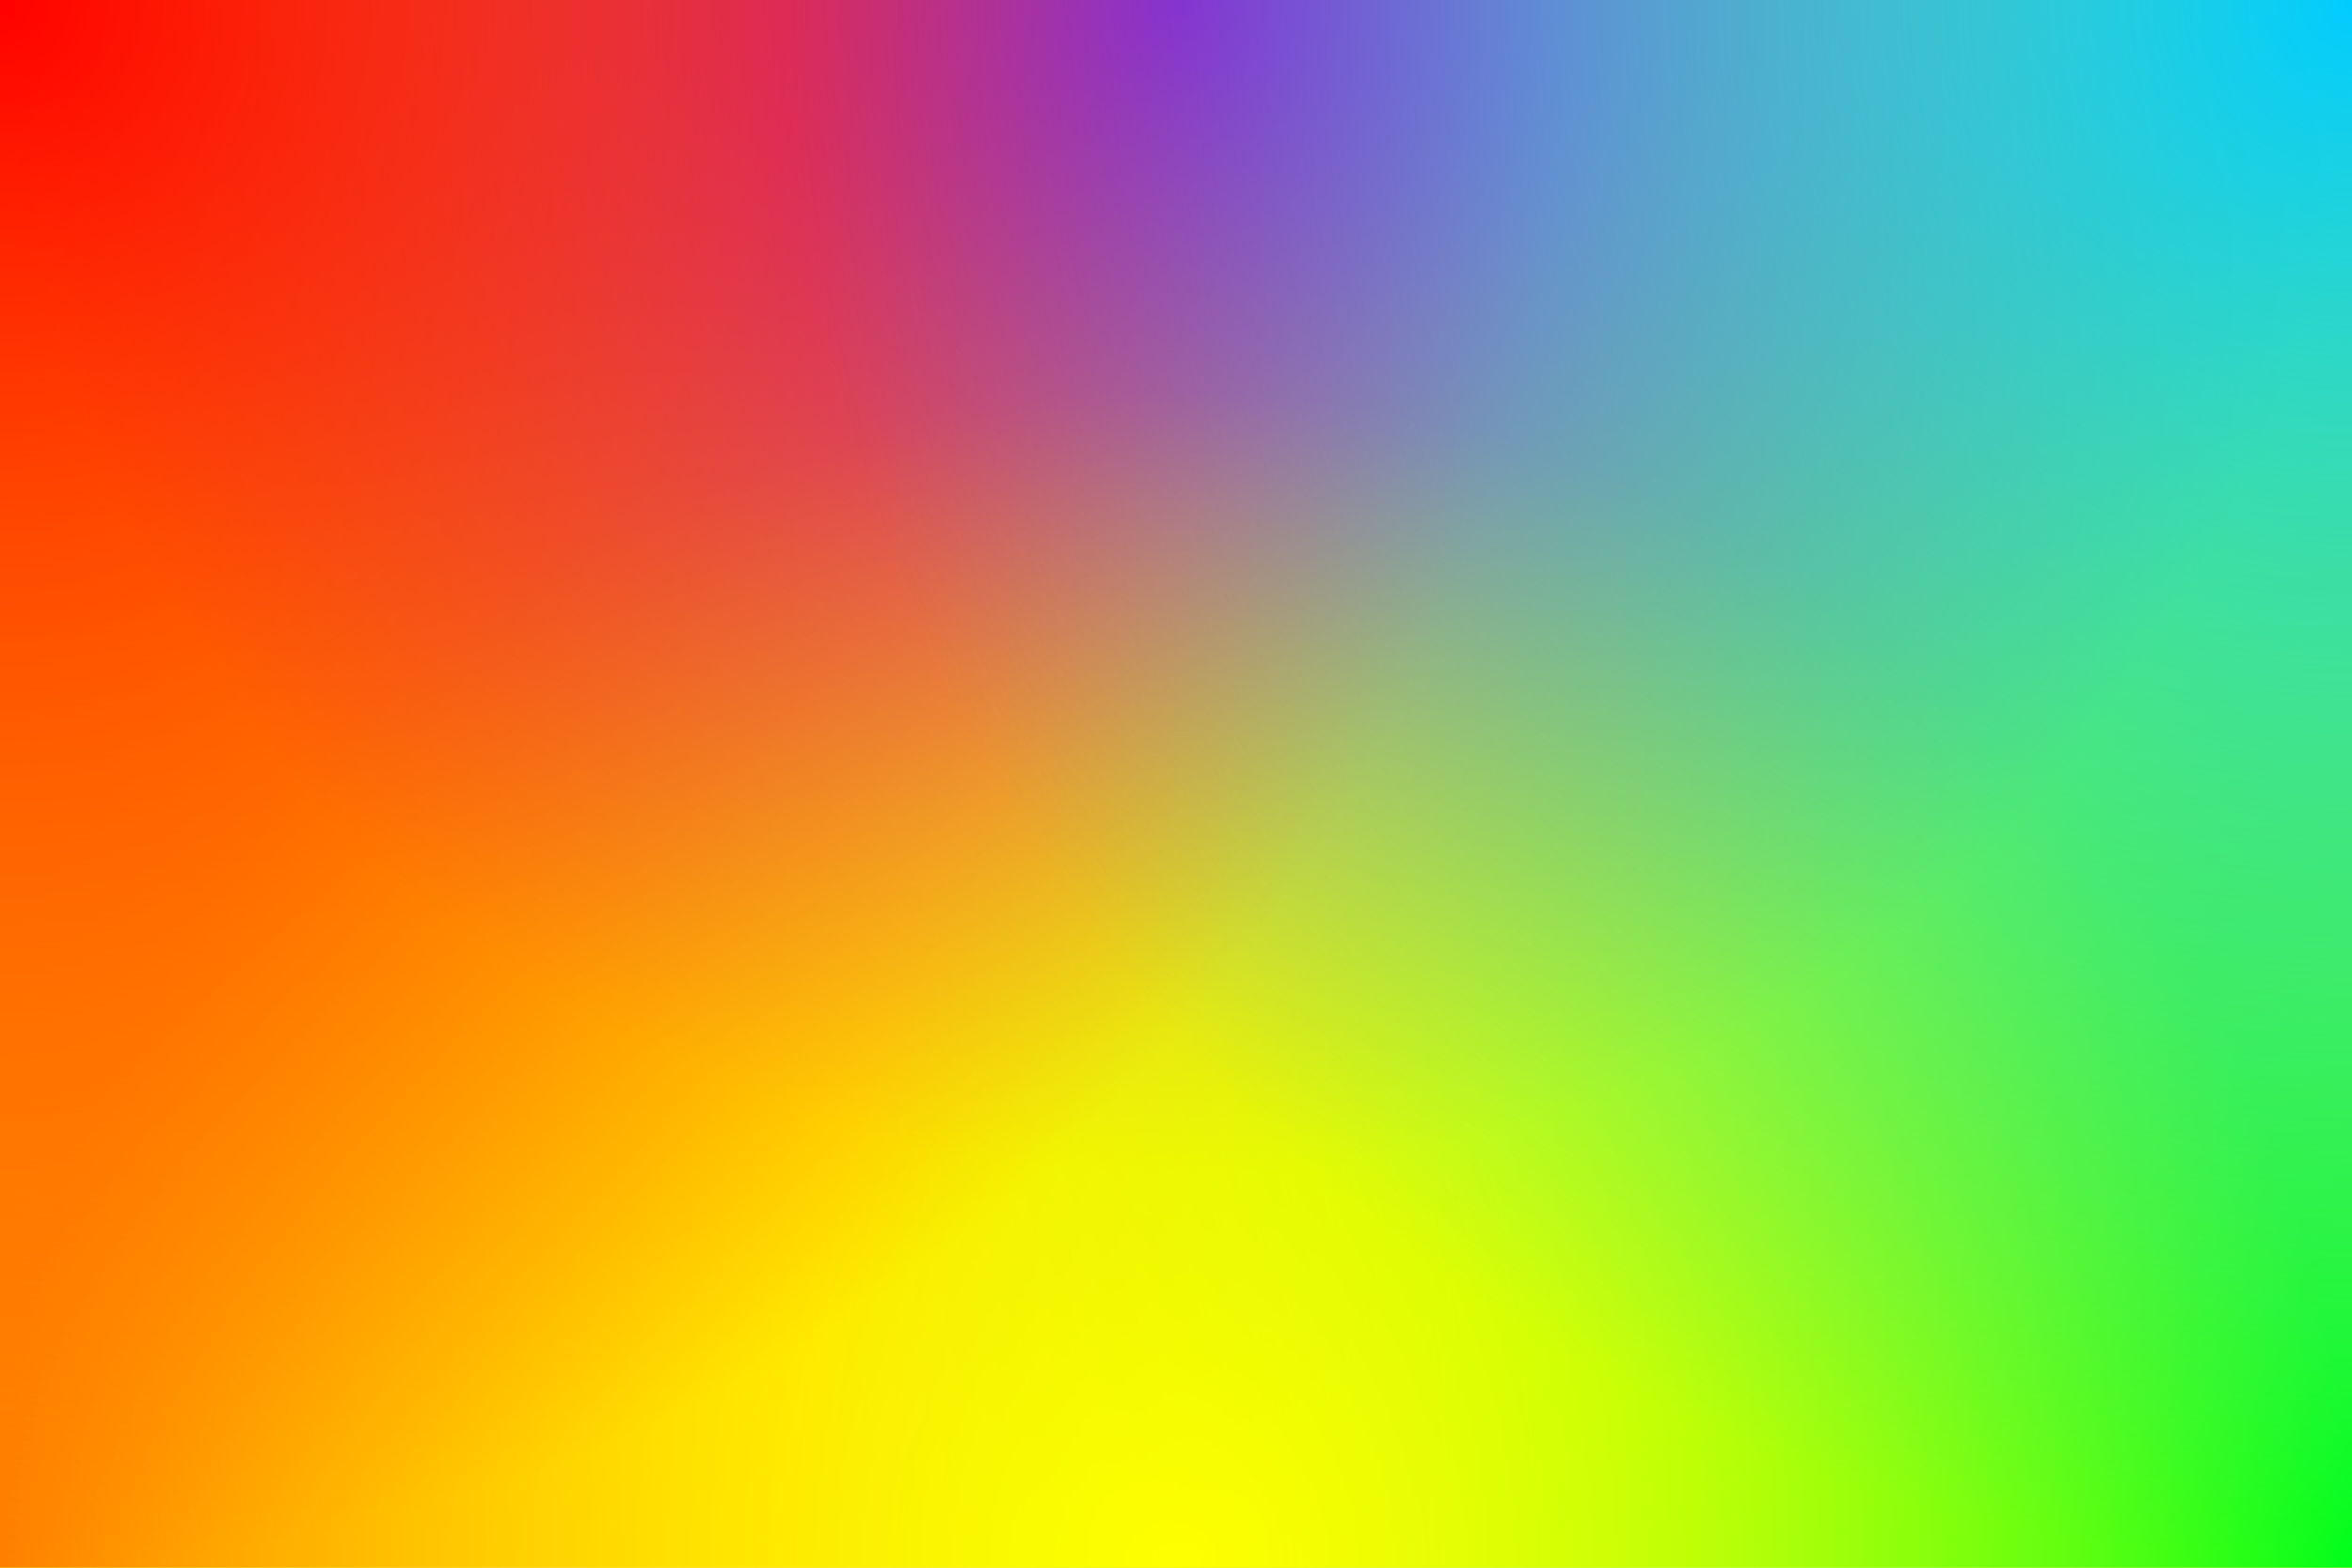
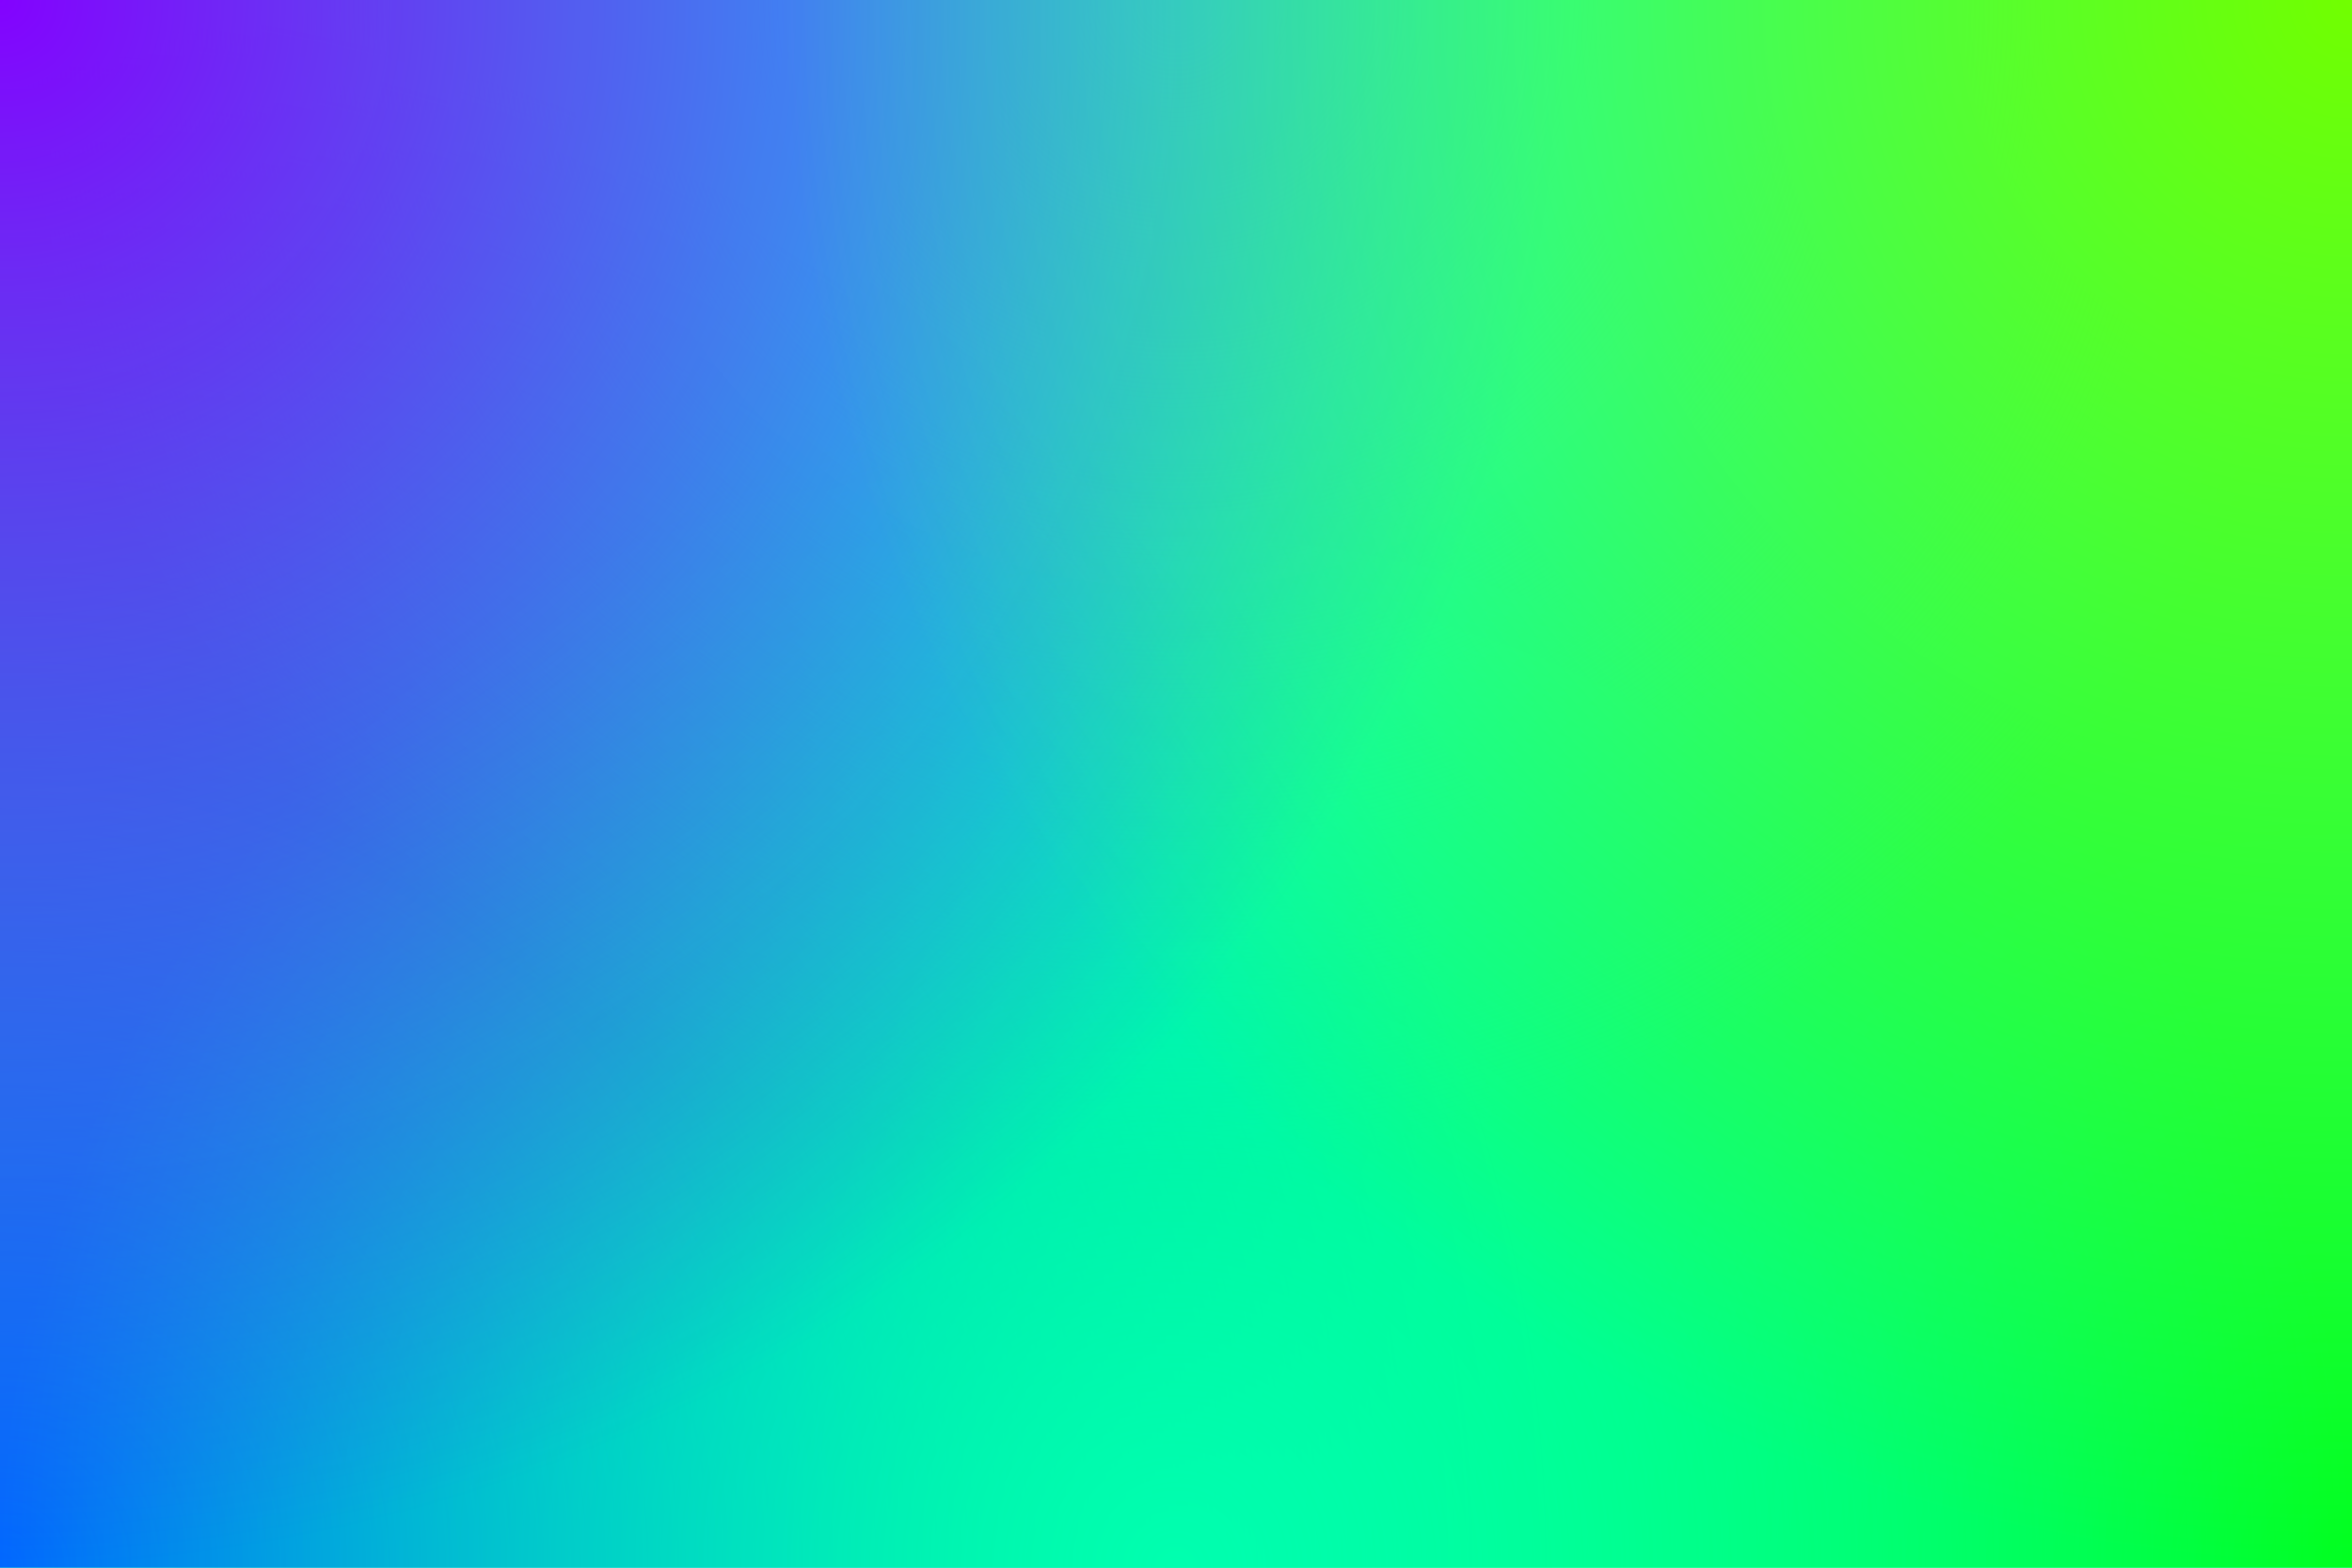
<svg xmlns="http://www.w3.org/2000/svg" width="100%" height="100%" viewBox="0 0 1200 800">
-   <rect fill="#ffff00" width="1200" height="800" />
+   <rect fill="#00FFAF" width="1200" height="800" />
  <defs>
    <radialGradient id="a" cx="0" cy="800" r="800" gradientUnits="userSpaceOnUse">
-       <stop offset="0" stop-color="#ff8000" />
-       <stop offset="1" stop-color="#ff8000" stop-opacity="0" />
+       <stop offset="0" stop-color="#0167ff" />
+       <stop offset="1" stop-color="#0167ff" stop-opacity="0" />
    </radialGradient>
    <radialGradient id="b" cx="1200" cy="800" r="800" gradientUnits="userSpaceOnUse">
-       <stop offset="0" stop-color="#00ff19" />
-       <stop offset="1" stop-color="#00ff19" stop-opacity="0" />
+       <stop offset="0" stop-color="#00ff1f" />
+       <stop offset="1" stop-color="#00ff1f" stop-opacity="0" />
    </radialGradient>
    <radialGradient id="c" cx="600" cy="0" r="600" gradientUnits="userSpaceOnUse">
-       <stop offset="0" stop-color="#9900ff" />
-       <stop offset="1" stop-color="#9900ff" stop-opacity="0" />
+       <stop offset="0" stop-color="#01f7ff" />
+       <stop offset="1" stop-color="#01f7ff" stop-opacity="0" />
    </radialGradient>
    <radialGradient id="d" cx="600" cy="800" r="600" gradientUnits="userSpaceOnUse">
-       <stop offset="0" stop-color="#ffff00" />
-       <stop offset="1" stop-color="#ffff00" stop-opacity="0" />
+       <stop offset="0" stop-color="#00FFAF" />
+       <stop offset="1" stop-color="#00FFAF" stop-opacity="0" />
    </radialGradient>
    <radialGradient id="e" cx="0" cy="0" r="800" gradientUnits="userSpaceOnUse">
-       <stop offset="0" stop-color="#FF0000" />
-       <stop offset="1" stop-color="#FF0000" stop-opacity="0" />
+       <stop offset="0" stop-color="#8302FF" />
+       <stop offset="1" stop-color="#8302FF" stop-opacity="0" />
    </radialGradient>
    <radialGradient id="f" cx="1200" cy="0" r="800" gradientUnits="userSpaceOnUse">
-       <stop offset="0" stop-color="#0CF" />
-       <stop offset="1" stop-color="#0CF" stop-opacity="0" />
+       <stop offset="0" stop-color="#71FF00" />
+       <stop offset="1" stop-color="#71FF00" stop-opacity="0" />
    </radialGradient>
  </defs>
  <rect fill="url(#a)" width="1200" height="800" />
  <rect fill="url(#b)" width="1200" height="800" />
  <rect fill="url(#c)" width="1200" height="800" />
  <rect fill="url(#d)" width="1200" height="800" />
  <rect fill="url(#e)" width="1200" height="800" />
  <rect fill="url(#f)" width="1200" height="800" />
</svg>
